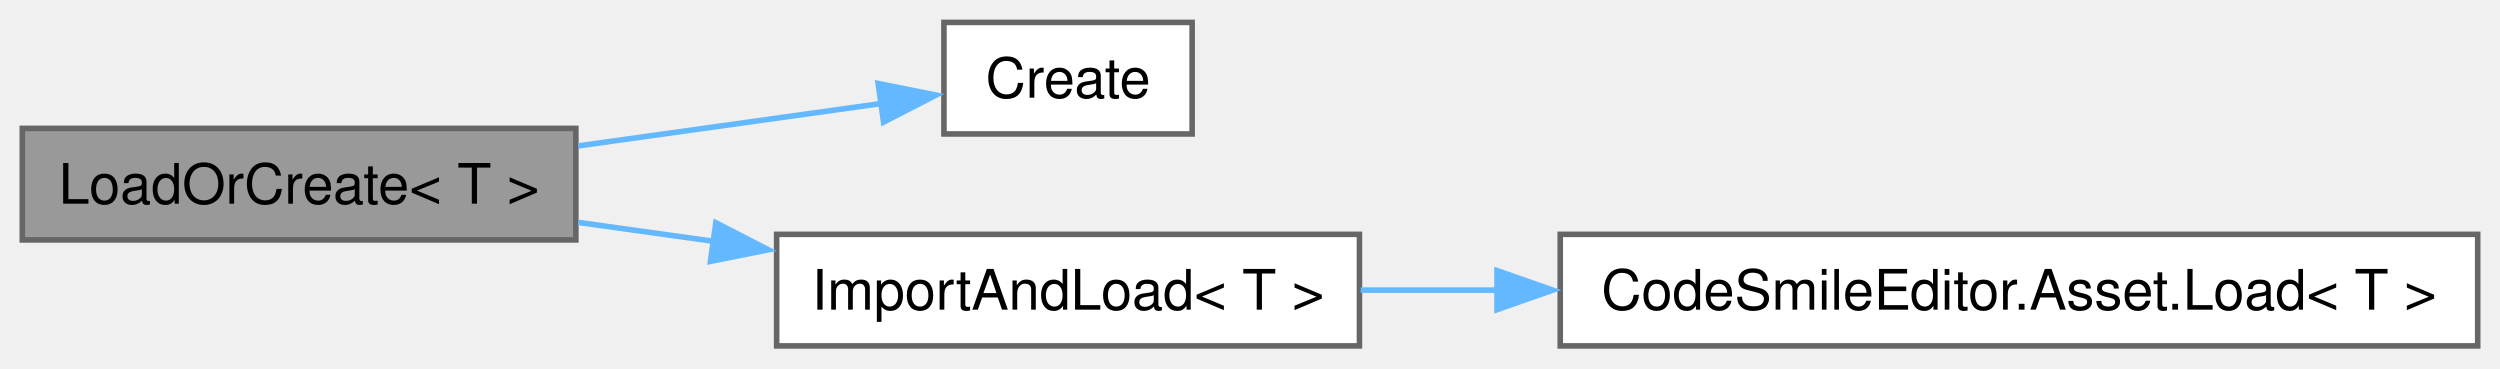
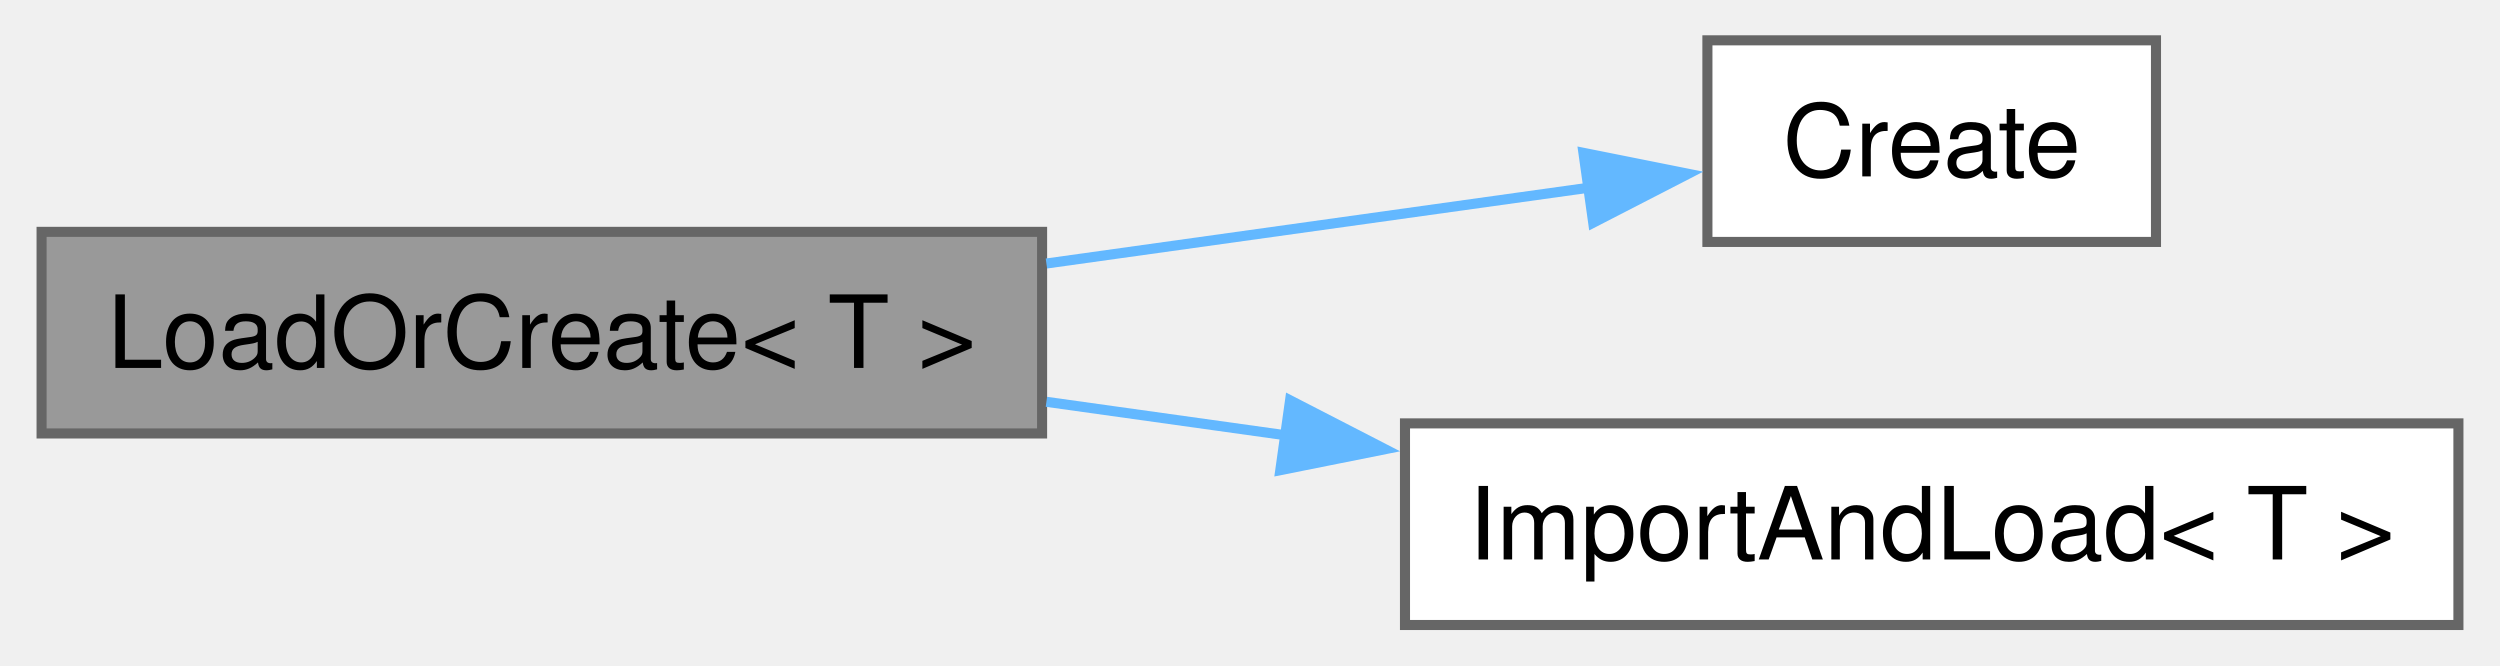
- <svg xmlns="http://www.w3.org/2000/svg" xmlns:xlink="http://www.w3.org/1999/xlink" width="448pt" height="66pt" viewBox="0.00 0.00 448.25 66.00">
+ <svg xmlns="http://www.w3.org/2000/svg" xmlns:xlink="http://www.w3.org/1999/xlink" width="248pt" height="66pt" viewBox="0.00 0.00 247.75 66.00">
  <g id="graph0" class="graph" transform="scale(1 1) rotate(0) translate(4 62)">
    <g id="Node000001" class="node">
      <g id="a_Node000001">
        <a xlink:title="Loads an asset at path or creates the asset if needed.">
          <polygon fill="#999999" stroke="#666666" points="99.25,-39 0,-39 0,-19 99.25,-19 99.25,-39" />
          <text text-anchor="middle" x="49.62" y="-25.5" font-family="Helvetica,sans-Serif" font-size="10.00">LoadOrCreate&lt; T &gt;</text>
        </a>
      </g>
    </g>
    <g id="Node000002" class="node">
      <g id="a_Node000002">
        <a xlink:href="class_code_smile_editor_1_1_asset_1_1_file_a64bf135da6d9a9b8a5b59c50e839d222.html#a64bf135da6d9a9b8a5b59c50e839d222" target="_top" xlink:title="Writes the byte array to disk, then imports and loads the asset. Overwrites any existing file.">
          <polygon fill="white" stroke="#666666" points="209.75,-58 165.25,-58 165.25,-38 209.75,-38 209.75,-58" />
          <text text-anchor="middle" x="187.5" y="-44.5" font-family="Helvetica,sans-Serif" font-size="10.00">Create</text>
        </a>
      </g>
    </g>
    <g id="edge1_Node000001_Node000002" class="edge">
      <g id="a_edge1_Node000001_Node000002">
        <a xlink:title=" ">
-           <path fill="none" stroke="#63b8ff" d="M99.68,-35.86C117.84,-38.4 137.95,-41.21 154.24,-43.49" />
-           <polygon fill="#63b8ff" stroke="#63b8ff" points="153.45,-47.05 163.84,-44.97 154.42,-40.12 153.45,-47.05" />
+           <path fill="none" stroke="#63b8ff" d="M99.68,-35.86C117.66,-38.37 137.56,-41.16 153.77,-43.42" />
+           <polygon fill="#63b8ff" stroke="#63b8ff" points="152.95,-46.84 163.34,-44.76 153.92,-39.91 152.95,-46.84" />
        </a>
      </g>
    </g>
    <g id="Node000003" class="node">
      <g id="a_Node000003">
        <a xlink:href="class_code_smile_editor_1_1_asset_1_1_file_a4dc6aff1e32f03b26ec0e310fb4233c0.html#a4dc6aff1e32f03b26ec0e310fb4233c0" target="_top" xlink:title="Imports a file at a given path that was created or modified 'externally', then loads and returns the ...">
          <polygon fill="white" stroke="#666666" points="239.75,-20 135.25,-20 135.25,0 239.75,0 239.75,-20" />
          <text text-anchor="middle" x="187.5" y="-6.5" font-family="Helvetica,sans-Serif" font-size="10.00">ImportAndLoad&lt; T &gt;</text>
        </a>
      </g>
    </g>
    <g id="edge2_Node000001_Node000003" class="edge">
      <g id="a_edge2_Node000001_Node000003">
        <a xlink:title=" ">
-           <path fill="none" stroke="#63b8ff" d="M99.68,-22.14C107.61,-21.03 115.91,-19.87 124.1,-18.73" />
-           <polygon fill="#63b8ff" stroke="#63b8ff" points="124.35,-22.09 133.77,-17.23 123.38,-15.15 124.35,-22.09" />
-         </a>
-       </g>
-     </g>
-     <g id="Node000004" class="node">
-       <g id="a_Node000004">
-         <a xlink:href="class_code_smile_editor_1_1_asset_a5d27be243c1f698cba116b768e3f65ec.html#a5d27be243c1f698cba116b768e3f65ec" target="_top" xlink:title="Loads a (sub) object from the asset identified by type.">
-           <polygon fill="white" stroke="#666666" points="440.25,-20 275.75,-20 275.75,0 440.25,0 440.25,-20" />
-           <text text-anchor="middle" x="358" y="-6.5" font-family="Helvetica,sans-Serif" font-size="10.00">CodeSmileEditor.Asset.Load&lt; T &gt;</text>
-         </a>
-       </g>
-     </g>
-     <g id="edge3_Node000003_Node000004" class="edge">
-       <g id="a_edge3_Node000003_Node000004">
-         <a xlink:title=" ">
-           <path fill="none" stroke="#63b8ff" d="M239.97,-10C247.86,-10 256.21,-10 264.67,-10" />
-           <polygon fill="#63b8ff" stroke="#63b8ff" points="264.42,-13.5 274.42,-10 264.42,-6.5 264.42,-13.5" />
+           <path fill="none" stroke="#63b8ff" d="M99.68,-22.14C107.43,-21.06 115.54,-19.92 123.55,-18.8" />
+           <polygon fill="#63b8ff" stroke="#63b8ff" points="123.85,-22.29 133.27,-17.44 122.88,-15.36 123.85,-22.29" />
        </a>
      </g>
    </g>
  </g>
</svg>
